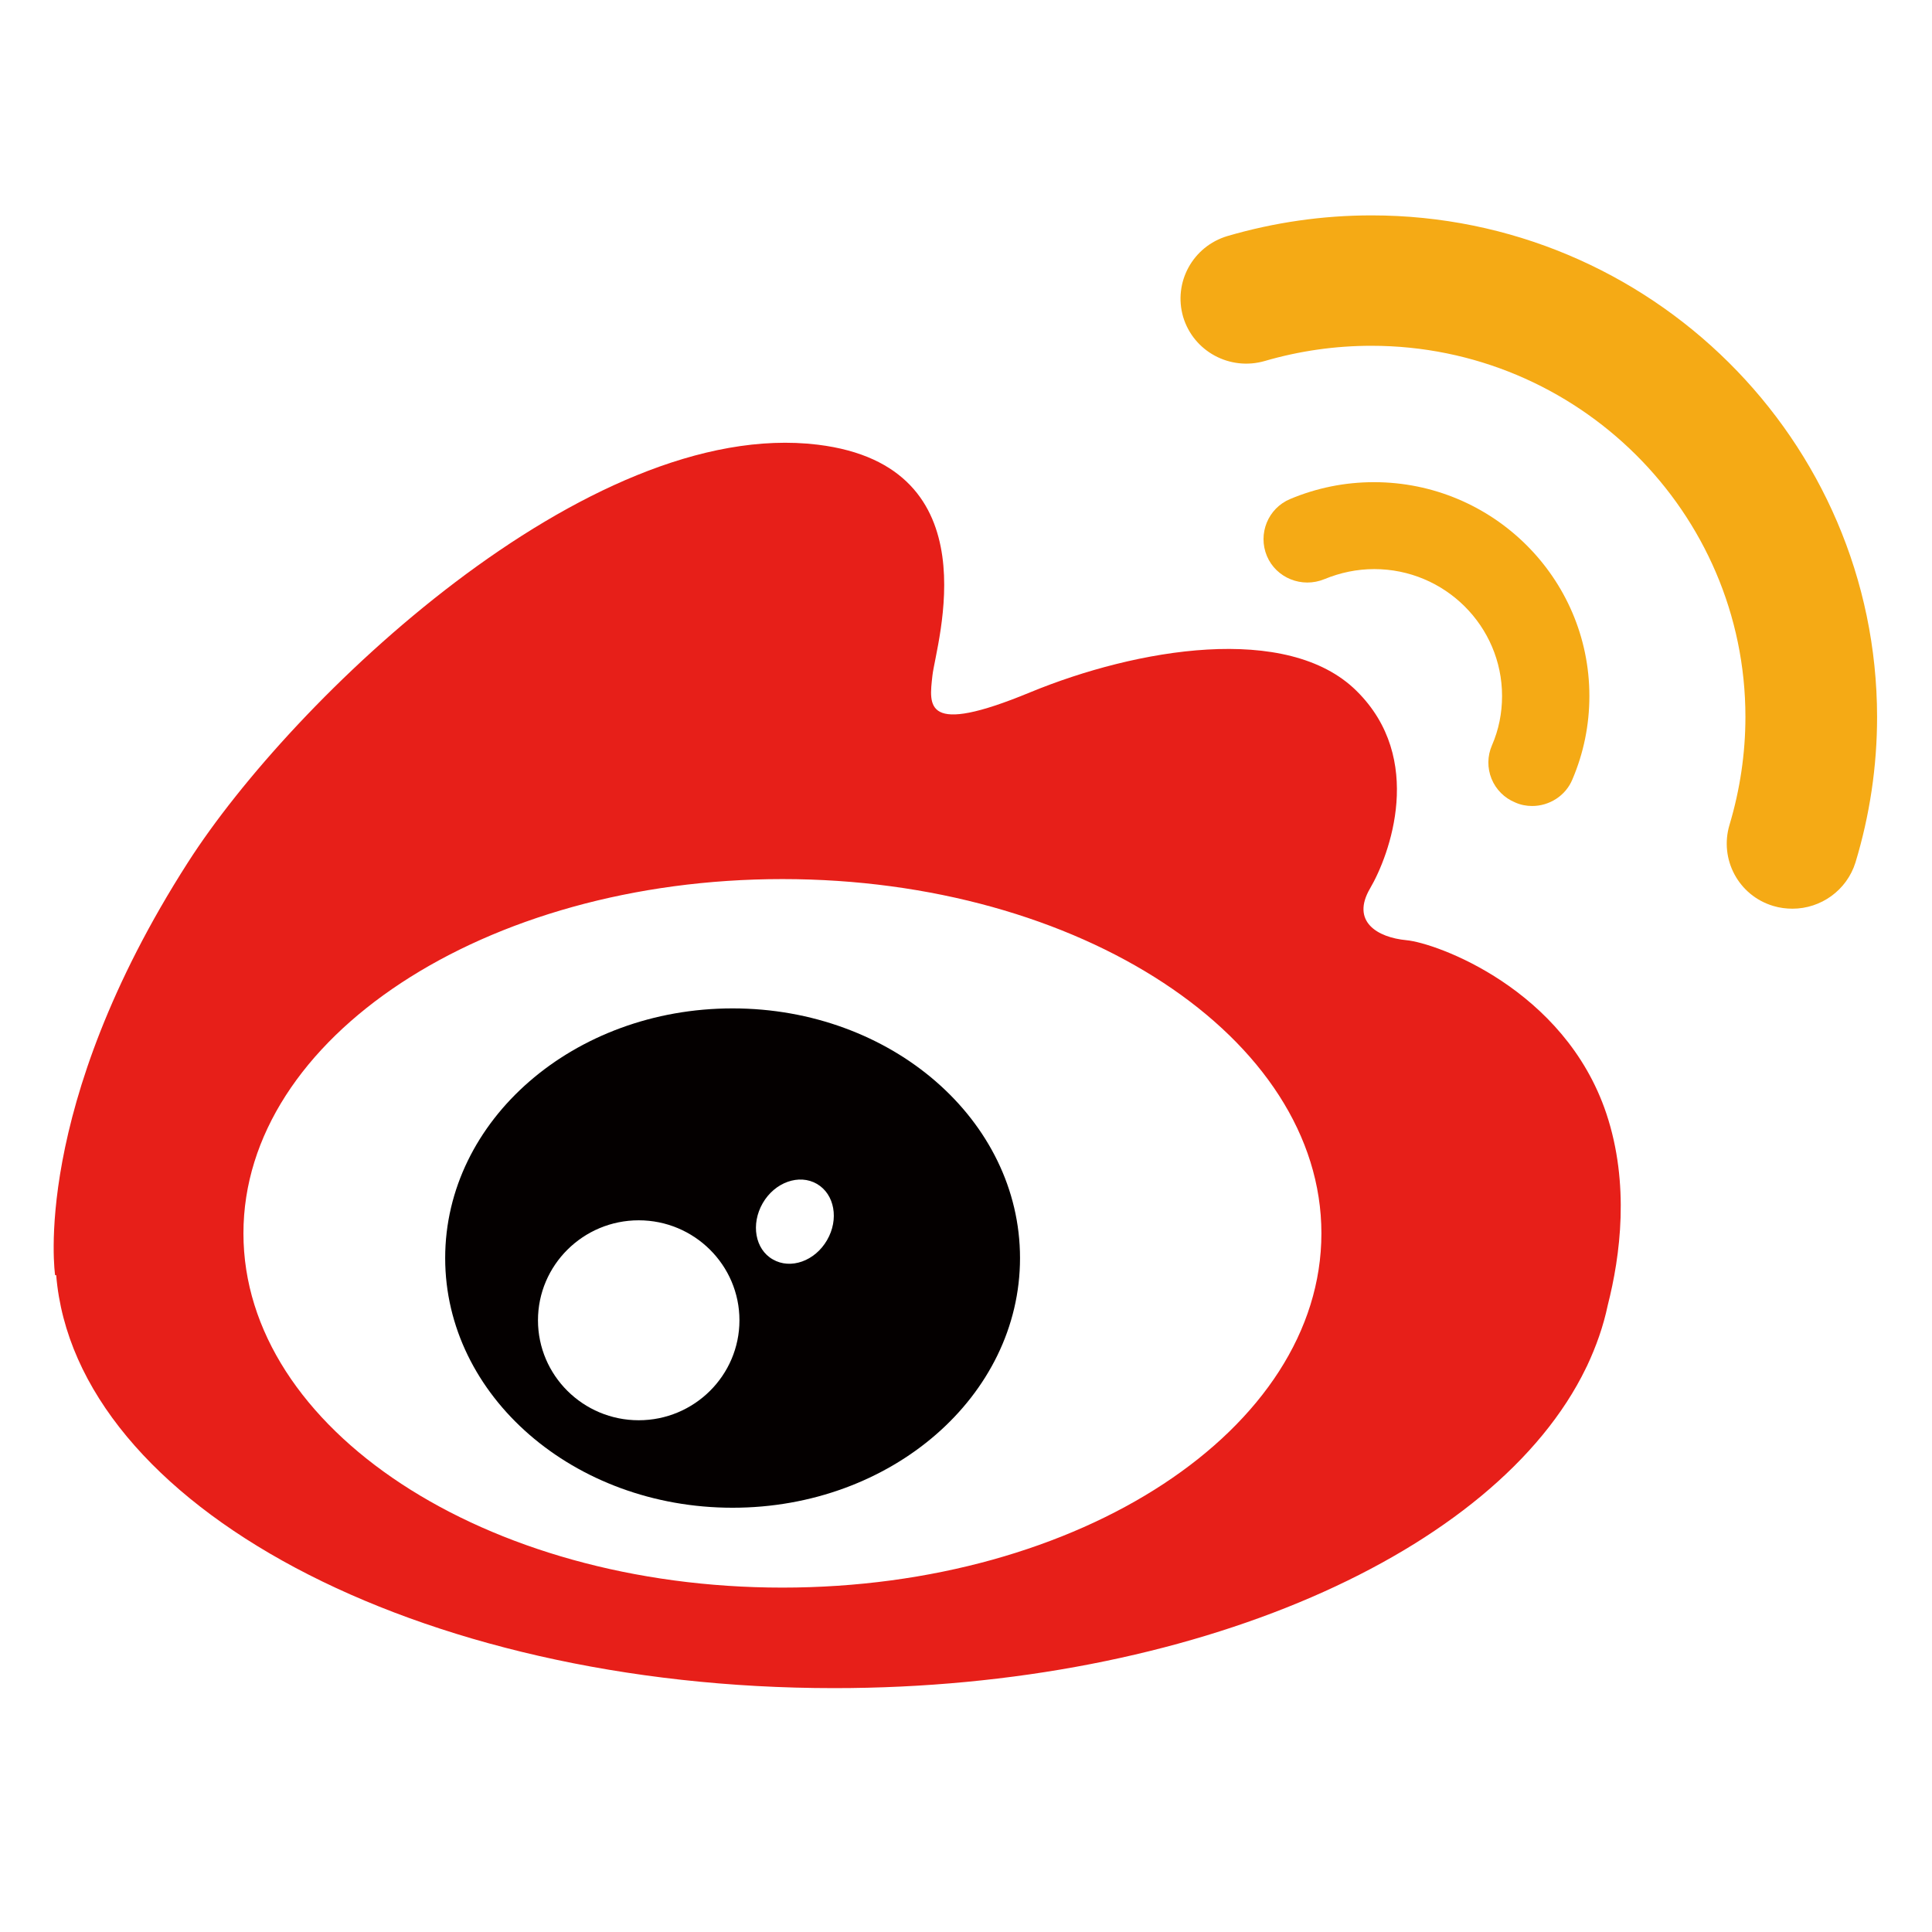
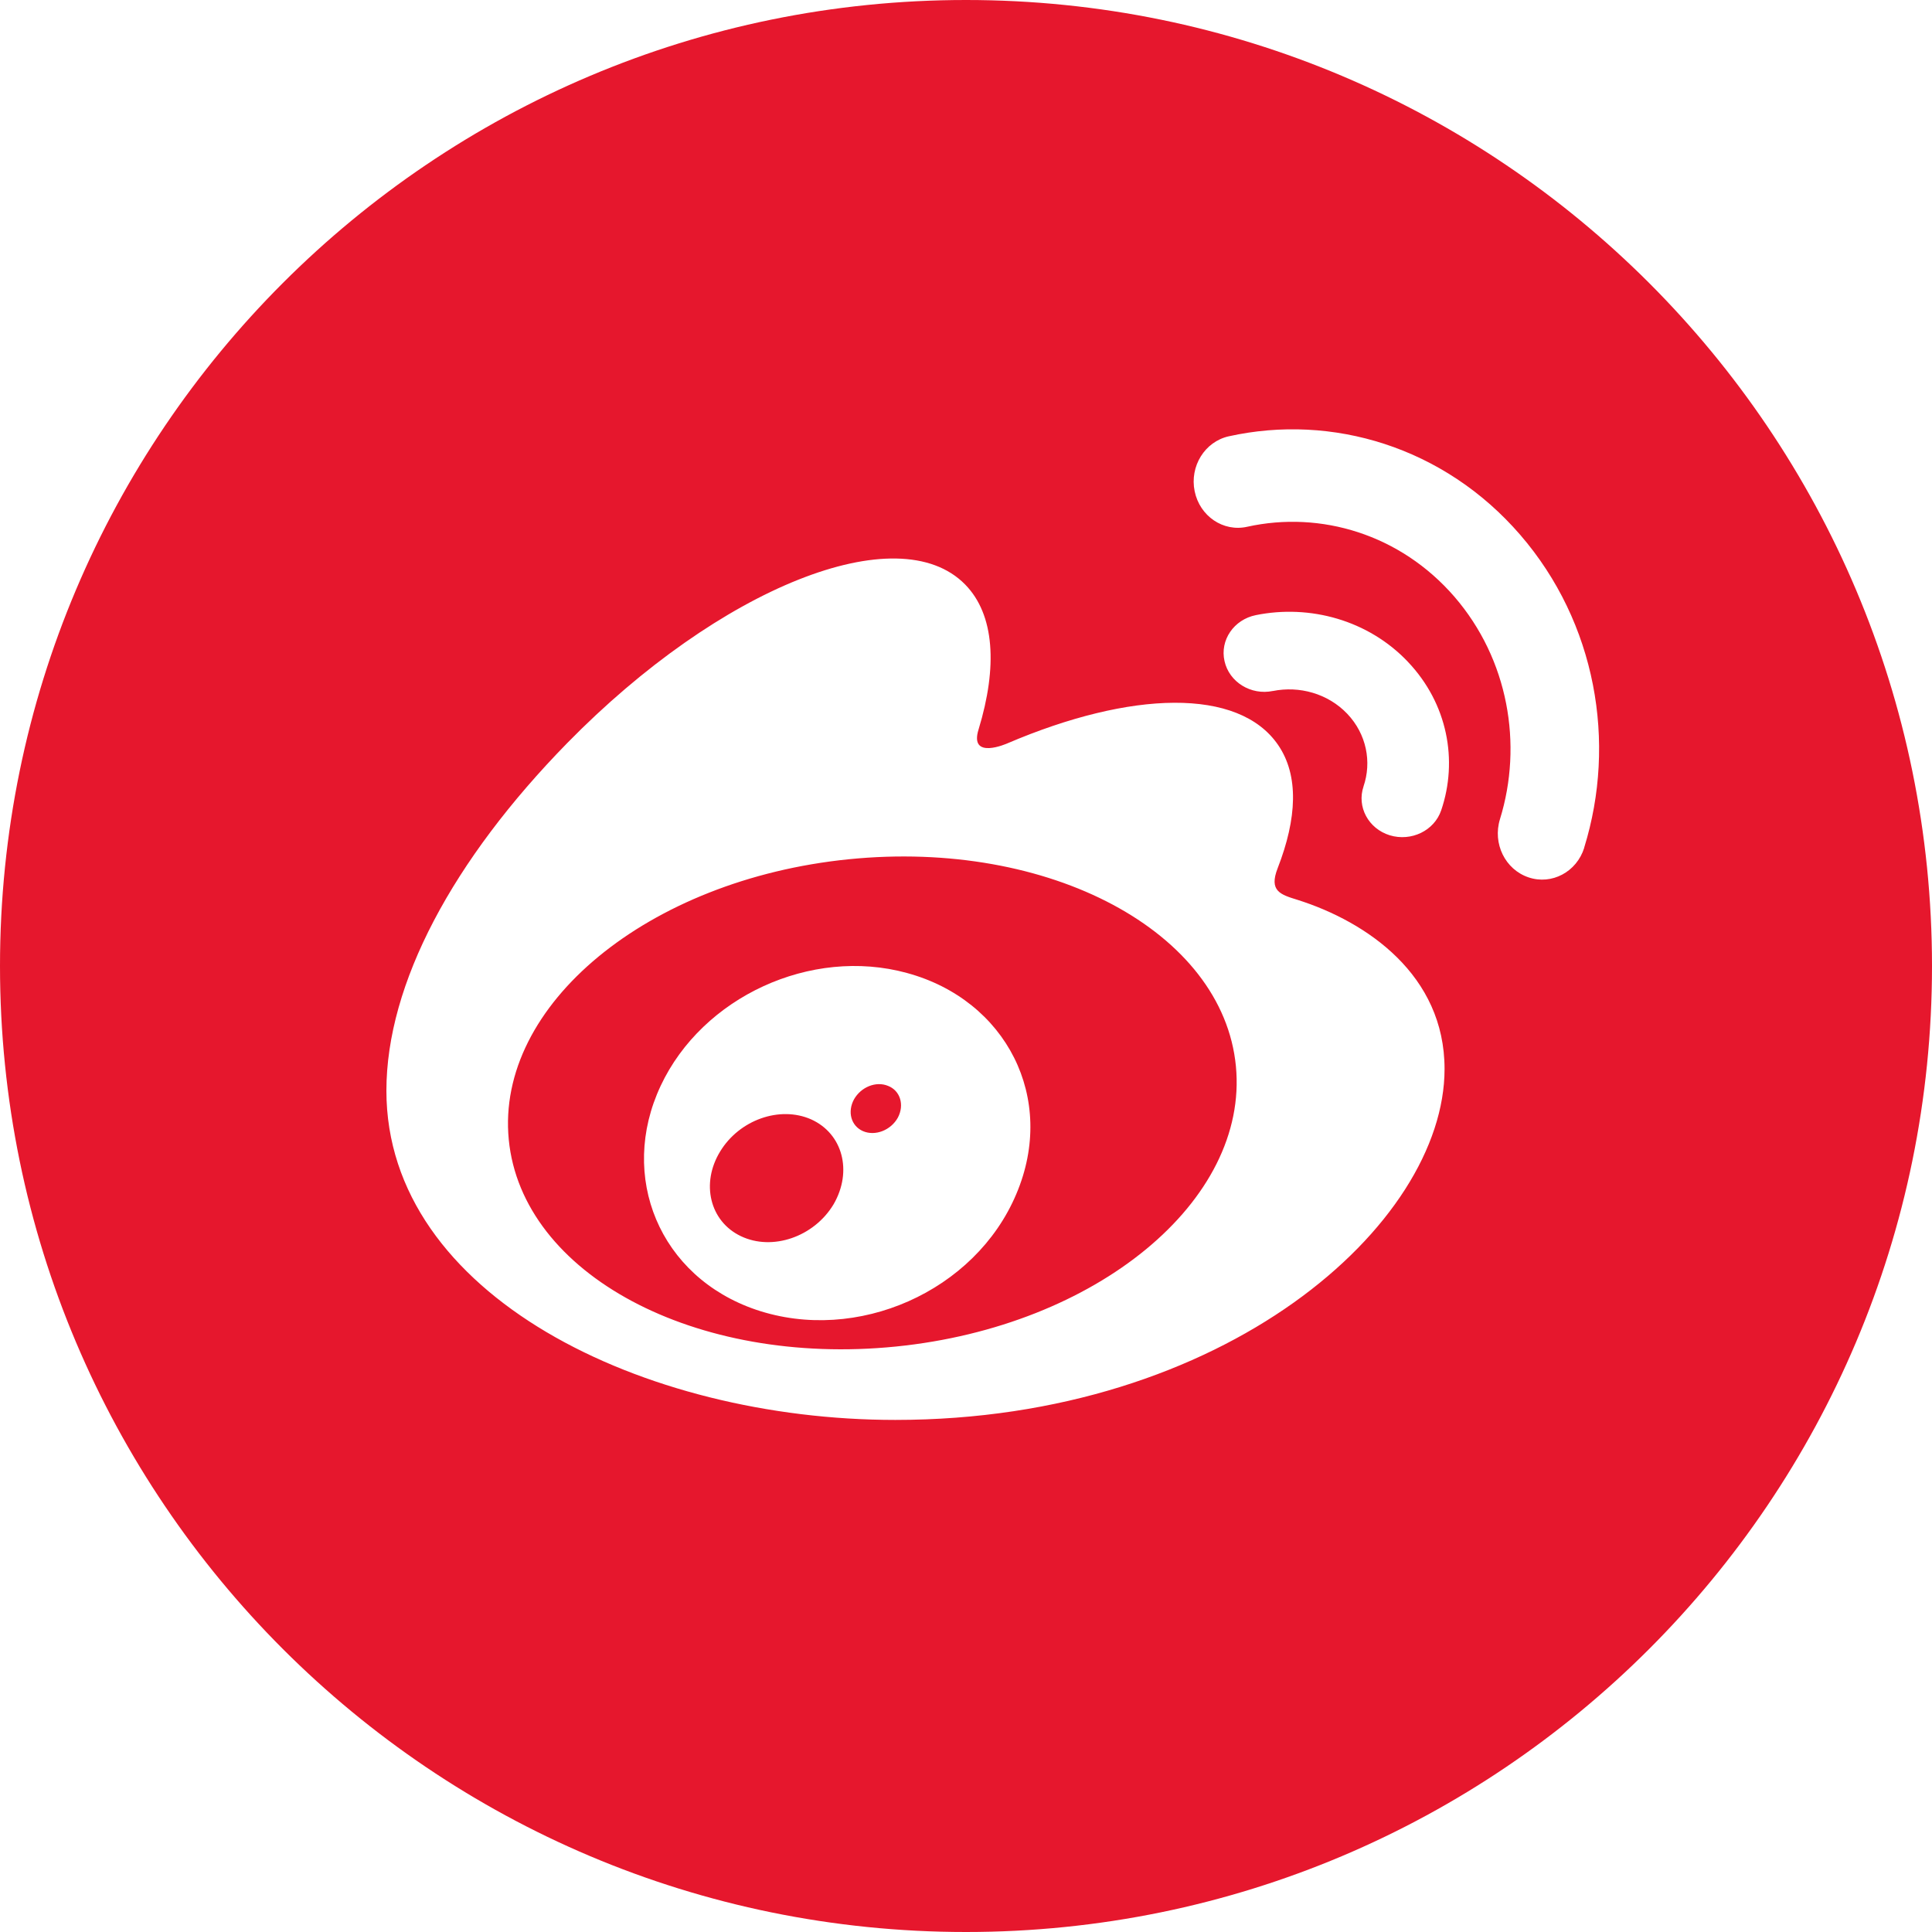
- <svg xmlns="http://www.w3.org/2000/svg" t="1667529496520" class="icon" viewBox="0 0 1024 1024" version="1.1" p-id="2550" width="200" height="200">
-   <path d="M851.4 590.193c-22.196-66.233-90.385-90.422-105.912-91.863-15.523-1.442-29.593-9.94-19.295-27.505 10.302-17.566 29.304-68.684-7.248-104.681-36.564-36.14-116.512-22.462-173.094 0.866-56.434 23.327-53.39 7.055-51.65-8.925 1.89-16.848 32.355-111.02-60.791-122.395C311.395 220.86 154.85 370.754 99.572 457.15 16 587.607 29.208 675.873 29.208 675.873h0.58c10.009 121.819 190.787 218.869 412.328 218.869 190.5 0 350.961-71.853 398.402-169.478 0 0 0.143-0.433 0.575-1.156 4.938-10.506 8.71-21.168 11.035-32.254 6.668-26.205 11.755-64.215-0.728-101.66z m-436.7 251.27c-157.71 0-285.674-84.095-285.674-187.768 0-103.671 127.82-187.76 285.674-187.76 157.705 0 285.673 84.089 285.673 187.76 0 103.815-127.968 187.768-285.673 187.768z" fill="#E71F19" p-id="2551" />
-   <path d="M803.096 425.327c2.896 1.298 5.945 1.869 8.994 1.869 8.993 0 17.7-5.328 21.323-14.112 5.95-13.964 8.993-28.793 8.993-44.205 0-62.488-51.208-113.321-114.181-113.321-15.379 0-30.32 3.022-44.396 8.926-11.755 4.896-17.263 18.432-12.335 30.24 4.933 11.662 18.572 17.134 30.465 12.238 8.419-3.46 17.268-5.33 26.41-5.33 37.431 0 67.752 30.241 67.752 67.247 0 9.068-1.735 17.857-5.369 26.202a22.832 22.832 0 0 0 12.335 30.236l0.01 0.01z" fill="#F5AA15" p-id="2552" />
-   <path d="M726.922 114.157c-25.969 0-51.65 3.744-76.315 10.942-18.423 5.472-28.868 24.622-23.5 42.91 5.509 18.29 24.804 28.657 43.237 23.329a201.888 201.888 0 0 1 56.578-8.064c109.253 0 198.189 88.271 198.189 196.696 0 19.436-2.905 38.729-8.419 57.16-5.508 18.289 4.79 37.588 23.212 43.053 3.342 1.014 6.817 1.442 10.159 1.442 14.943 0 28.725-9.648 33.37-24.48 7.547-24.906 11.462-50.826 11.462-77.175-0.143-146.588-120.278-265.813-267.973-265.813z" fill="#F5AA15" p-id="2553" />
-   <path d="M388.294 534.47c-84.151 0-152.34 59.178-152.34 132.334 0 73.141 68.189 132.328 152.34 132.328 84.148 0 152.337-59.182 152.337-132.328 0-73.15-68.19-132.334-152.337-132.334zM338.53 752.763c-29.454 0-53.39-23.755-53.39-52.987 0-29.228 23.941-52.989 53.39-52.989 29.453 0 53.39 23.76 53.39 52.989 0 29.227-23.937 52.987-53.39 52.987z m99.82-95.465c-6.382 11.086-19.296 15.696-28.726 10.219-9.43-5.323-11.75-18.717-5.37-29.803 6.386-11.09 19.297-15.7 28.725-10.224 9.43 5.472 11.755 18.864 5.37 29.808z" fill="#040000" p-id="2554" />
+ <svg xmlns="http://www.w3.org/2000/svg" t="1719805427081" class="icon" viewBox="0 0 1024 1024" version="1.1" p-id="3268" width="32" height="32">
+   <path d="M512 1024C229.222 1024 0 794.778 0 512 0 229.222 229.222 0 512 0c282.778 0 512 229.222 512 512 0 282.778-229.222 512-512 512z m175.684-547.072c-9.011-2.782-15.258-4.625-10.479-16.811 10.24-26.334 11.332-49.101 0.188-65.314-20.89-30.464-77.978-28.791-143.428-0.819 0 0-20.531 9.182-15.275-7.458 10.069-33.041 8.533-60.723-7.117-76.698-35.499-36.267-129.946 1.365-210.927 84.002C240.026 455.765 204.8 521.387 204.8 578.082c0 108.544 136.329 174.507 269.705 174.507 174.831 0 291.14-103.68 291.14-186.027 0-49.715-41.045-77.961-77.961-89.634z m-212.821 236.766c-106.411 10.718-198.298-38.366-205.21-109.705-6.912-71.305 73.779-137.83 180.19-148.565 106.445-10.735 198.315 38.349 205.21 109.653 6.895 71.339-73.779 137.899-180.19 148.617z m5.803-198.007c-50.876-13.909-108.39 12.698-130.492 59.802-22.528 48.009-0.734 101.274 50.654 118.733 53.248 18.005 116.036-9.626 137.847-61.389 21.538-50.705-5.342-102.861-58.027-117.146z m-4.779 76.681c-3.721 6.707-11.998 9.933-18.466 7.168-6.383-2.782-8.38-10.274-4.762-16.896 3.738-6.554 11.674-9.728 18.022-7.1 6.451 2.492 8.789 10.069 5.205 16.828zM441.822 638.293c-10.359 17.289-32.478 24.883-49.152 16.896-16.469-7.851-21.316-27.989-10.974-44.885 10.206-16.794 31.625-24.32 48.179-17.033 16.759 7.509 22.101 27.494 11.947 45.022z m363.93-354.816c-40.277-46.592-99.669-64.375-154.487-52.224h-0.017c-12.681 2.85-20.77 15.872-18.057 29.099 2.697 13.227 15.172 21.709 27.853 18.842 39.014-8.619 81.22 4.028 109.858 37.12 28.587 33.126 36.352 78.268 24.115 117.845v0.017c-3.994 12.902 2.748 26.675 15.121 30.839 12.305 4.181 25.566-2.884 29.542-15.701v-0.137c17.237-55.671 6.332-119.125-33.929-165.7z m-59.529 67.294c-20.992-22.118-51.968-30.532-80.572-24.747-11.708 2.355-19.166 13.295-16.623 24.405 2.475 11.093 13.995 18.21 25.617 15.804v0.017c13.995-2.816 29.15 1.297 39.424 12.066 10.274 10.82 13.039 25.583 8.619 38.502h0.017c-3.669 10.803 2.56 22.391 13.909 25.907 11.401 3.447 23.586-2.441 27.255-13.261 8.994-26.453 3.379-56.559-17.647-78.677z" fill="#E6172D" p-id="3269" />
</svg>
